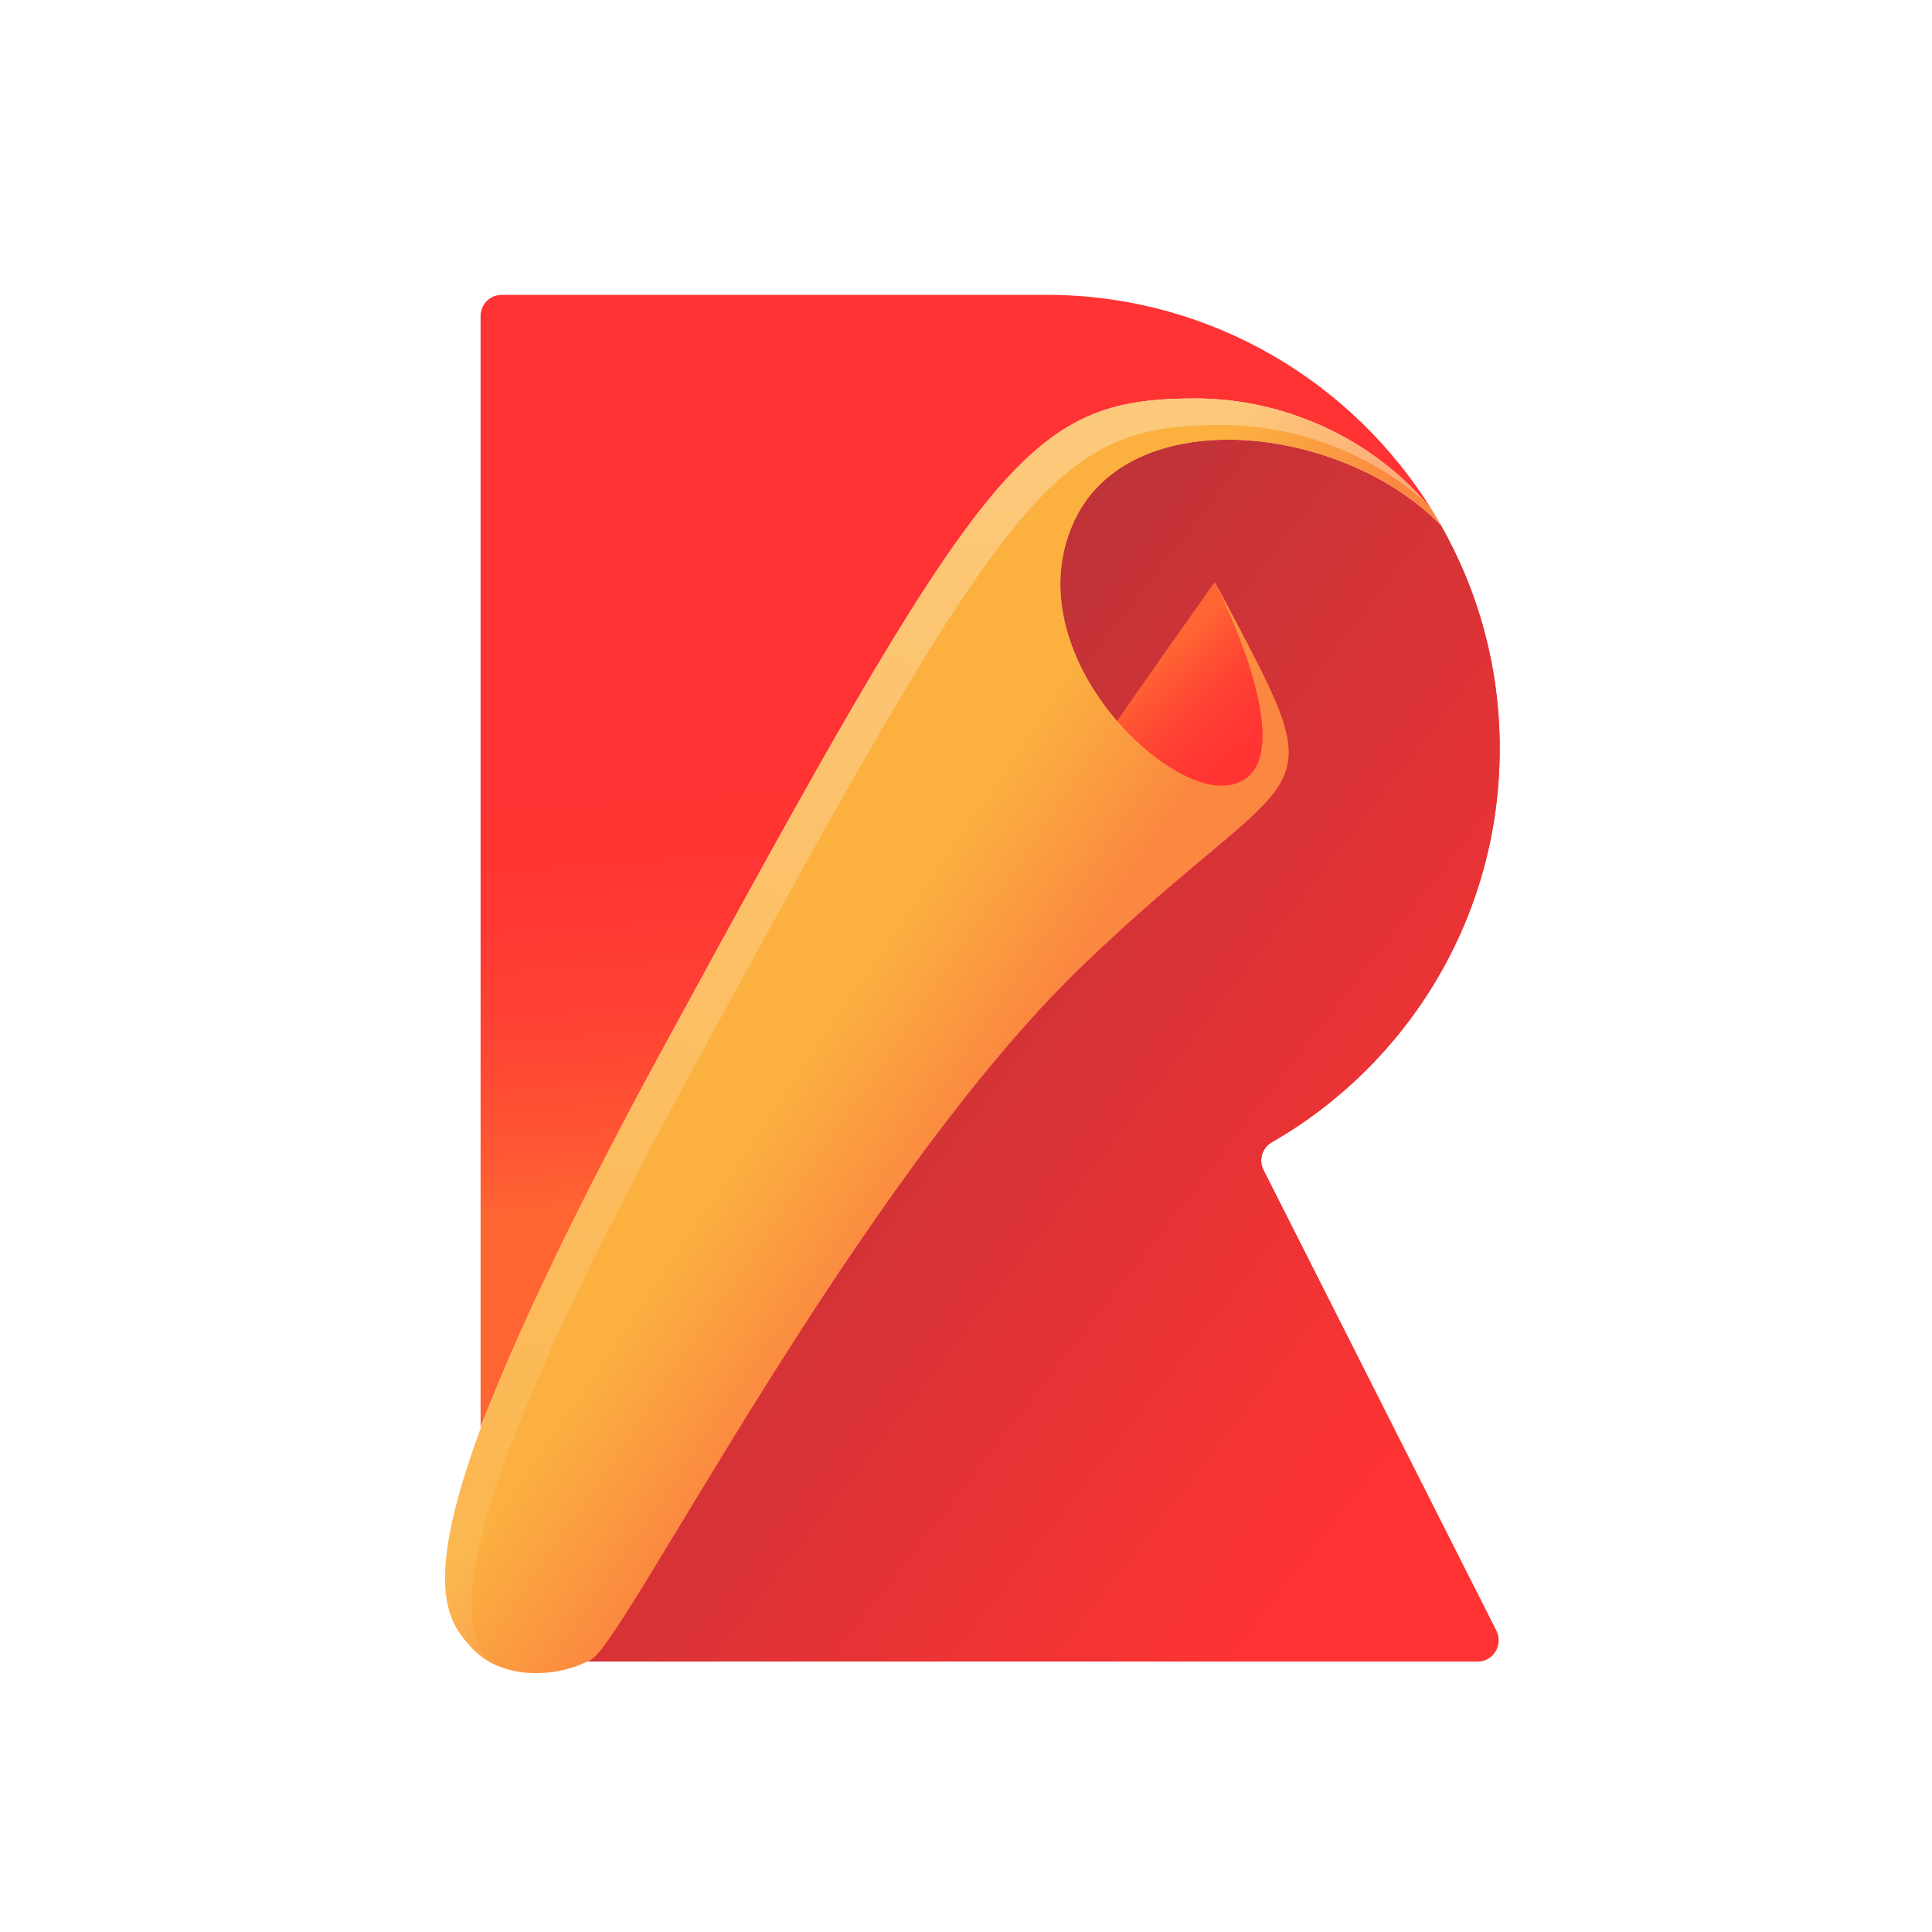
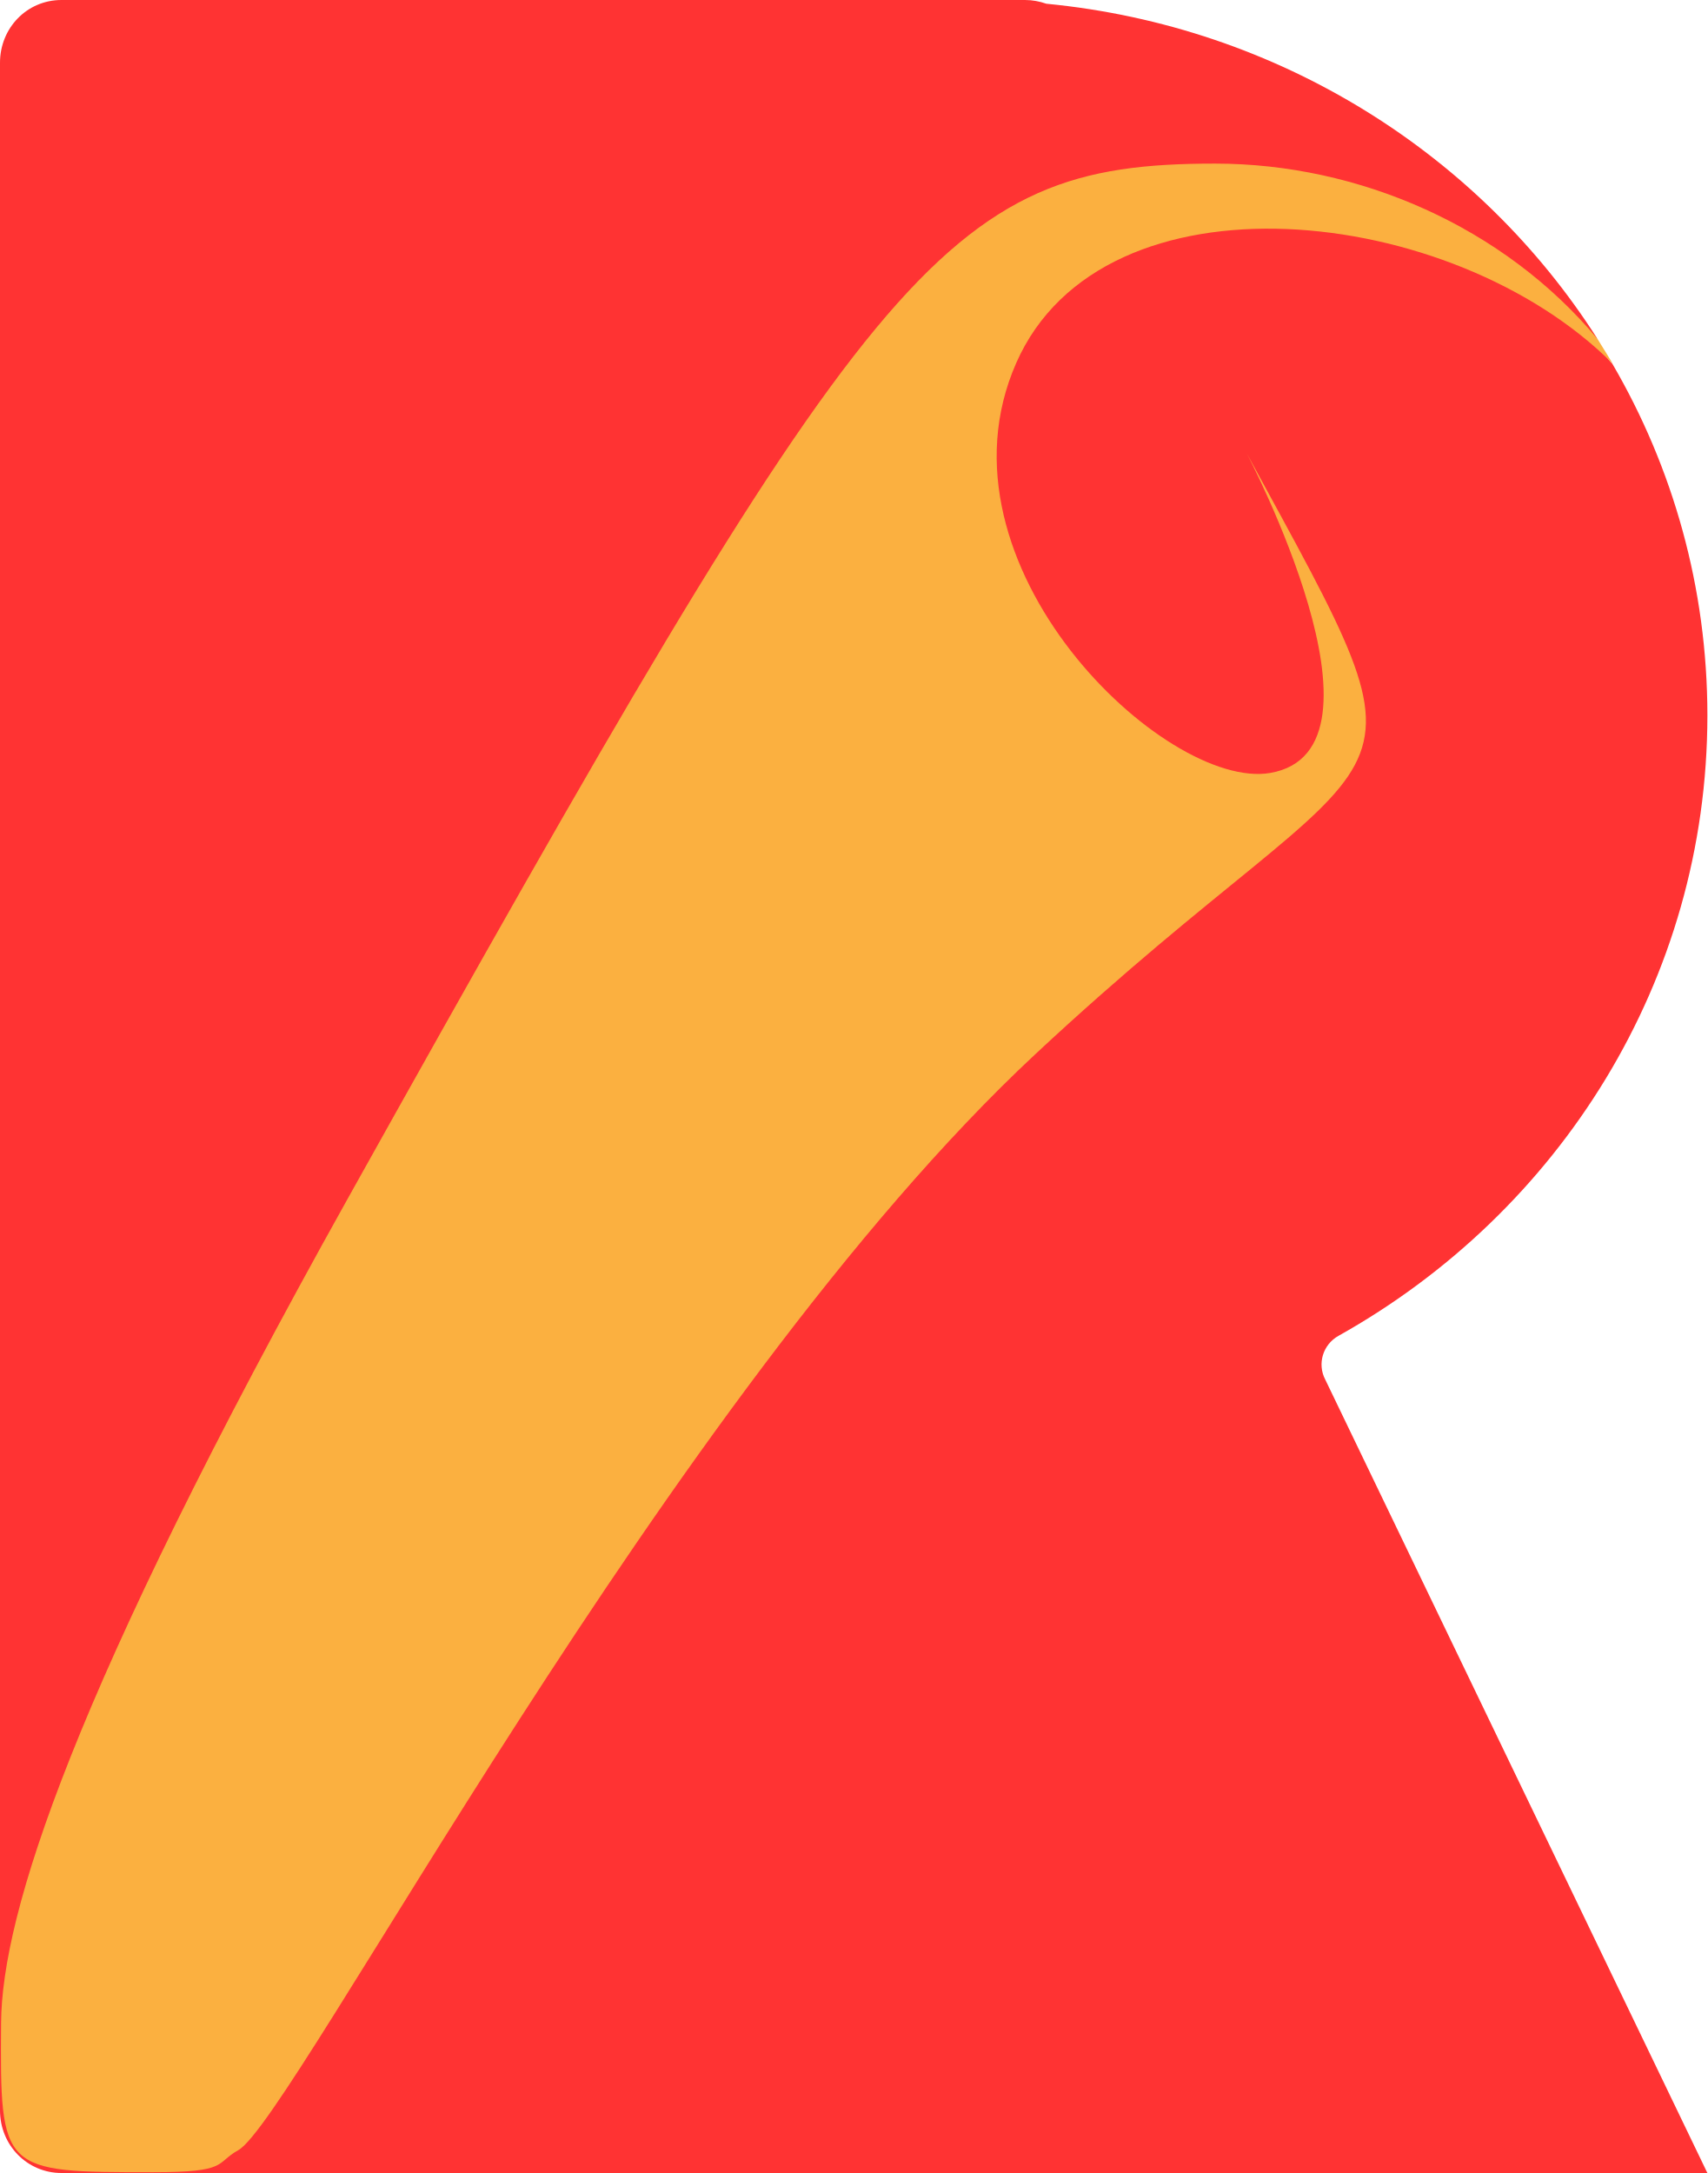
- <svg xmlns="http://www.w3.org/2000/svg" viewBox="100 100 800 800">
-   <style>.st0{fill:url(#XMLID_4_);} .st1{fill:url(#XMLID_5_);} .st2{fill:url(#XMLID_8_);} .st3{fill:url(#XMLID_9_);} .st4{fill:url(#XMLID_11_);} .st5{opacity:0.3;fill:url(#XMLID_16_);}</style>
-   <g id="XMLID_14_">
-     <linearGradient id="XMLID_4_" gradientUnits="userSpaceOnUse" x1="444.469" y1="526.051" x2="598.469" y2="562.051">
-       <stop offset="0" stop-color="#FF6533" />
-       <stop offset=".157" stop-color="#FF5633" />
-       <stop offset=".434" stop-color="#FF4333" />
-       <stop offset=".714" stop-color="#FF3733" />
-       <stop offset="1" stop-color="#F33" />
-     </linearGradient>
-     <path id="XMLID_15_" class="st0" d="M721 410c0-33.6-8.8-65.1-24.3-92.4-41.1-42.3-130.5-52.1-152.7-.2-22.8 53.2 38.3 112.4 65 107.7 34-6-6-84-6-84 52 98 40 68-54 158S359 779 345 787c-.6.4-1.2.7-1.9 1h368.7c6.5 0 10.7-6.9 7.8-12.7l-96.4-190.8c-2.1-4.1-.6-9.2 3.4-11.5C683 540.6 721 479.8 721 410z" />
+ <svg xmlns="http://www.w3.org/2000/svg" width="11" height="14" viewBox="0 0 11 14">
+   <g fill="none" fill-rule="evenodd">
+     <path fill="#FF3333" d="M10.388,2.344 C10.778,3.013 11,3.786 11,4.609 C11,6.321 10.043,7.812 8.624,8.606 C8.523,8.662 8.485,8.787 8.538,8.888 L11,14 L3.802,14 L0.396,14 C0.177,14 0,13.823 0,13.596 L0,0.404 C0,0.181 0.173,0 0.396,0 L6.604,0 C6.652,0 6.698,0.009 6.741,0.024 C8.242,0.169 9.536,0.996 10.293,2.185 C10.266,2.152 10.319,2.274 10.388,2.344 Z" />
+     <path fill="#FBB040" d="M0.988,13.995 C1.476,13.995 1.384,13.937 1.535,13.853 C1.888,13.657 4.304,8.998 6.67,6.792 C9.037,4.585 9.339,5.32 8.032,2.92 C8.032,2.92 9.039,4.833 8.183,4.98 C7.511,5.095 5.973,3.643 6.547,2.339 C7.106,1.067 9.356,1.307 10.391,2.344 C10.358,2.29 10.325,2.236 10.293,2.185 C9.689,1.461 8.755,1.054 7.828,1.054 C6.066,1.054 5.623,1.665 2.24,7.723 C0.452,10.926 0.013,12.336 0.007,13.031 C-1.49533164e-15,13.995 0.007,13.995 0.988,13.995 Z" />
  </g>
-   <g id="XMLID_2_">
-     <linearGradient id="XMLID_5_" gradientUnits="userSpaceOnUse" x1="420.382" y1="475.002" x2="696.383" y2="689.002">
-       <stop offset="0" stop-color="#BF3338" />
-       <stop offset="1" stop-color="#F33" />
-     </linearGradient>
-     <path id="XMLID_10_" class="st1" d="M721 410c0-33.6-8.8-65.1-24.3-92.4-41.1-42.3-130.5-52.1-152.7-.2-22.8 53.2 38.3 112.4 65 107.7 34-6-6-84-6-84 52 98 40 68-54 158S359 779 345 787c-.6.4-1.2.7-1.9 1h368.7c6.5 0 10.7-6.9 7.8-12.7l-96.4-190.8c-2.1-4.1-.6-9.2 3.4-11.5C683 540.6 721 479.8 721 410z" />
-   </g>
-   <linearGradient id="XMLID_8_" gradientUnits="userSpaceOnUse" x1="429.386" y1="517.156" x2="469.386" y2="559.156">
-     <stop offset="0" stop-color="#FF6533" />
-     <stop offset=".157" stop-color="#FF5633" />
-     <stop offset=".434" stop-color="#FF4333" />
-     <stop offset=".714" stop-color="#FF3733" />
-     <stop offset="1" stop-color="#F33" />
-   </linearGradient>
-   <path id="XMLID_3_" class="st2" d="M345 787c14-8 110-198 204-288s106-60 54-158c0 0-199 279-271 417" />
-   <g id="XMLID_7_">
-     <linearGradient id="XMLID_9_" gradientUnits="userSpaceOnUse" x1="502.111" y1="589.457" x2="490.111" y2="417.457">
-       <stop offset="0" stop-color="#FF6533" />
-       <stop offset=".157" stop-color="#FF5633" />
-       <stop offset=".434" stop-color="#FF4333" />
-       <stop offset=".714" stop-color="#FF3733" />
-       <stop offset="1" stop-color="#F33" />
-     </linearGradient>
-     <path id="XMLID_12_" class="st3" d="M373 537c134.4-247.1 152-272 222-272 36.8 0 73.9 16.6 97.9 46.1-32.7-52.7-90.6-88-156.9-89H307.7c-4.8 0-8.7 3.9-8.7 8.7V691c13.6-35.1 36.7-85.3 74-154z" />
-   </g>
-   <linearGradient id="XMLID_11_" gradientUnits="userSpaceOnUse" x1="450.125" y1="514.209" x2="506.943" y2="552.846">
-     <stop offset="0" stop-color="#FBB040" />
-     <stop offset="1" stop-color="#FB8840" />
-   </linearGradient>
-   <path id="XMLID_6_" class="st4" d="M549 499c-94 90-190 280-204 288s-37.5 9-50-5c-13.3-14.9-34-39 78-245 134.4-247.1 152-272 222-272 36.8 0 73.9 16.6 97.9 46.1 1.3 2.1 2.6 4.3 3.9 6.5-41.1-42.3-130.5-52.1-152.7-.2-22.8 53.2 38.3 112.4 65 107.7 34-6-6-84-6-84C655 439 643 409 549 499z" />
-   <linearGradient id="XMLID_16_" gradientUnits="userSpaceOnUse" x1="508.333" y1="295.758" x2="450.333" y2="933.758">
-     <stop offset="0" stop-color="#FFF" />
-     <stop offset="1" stop-color="#FFF" stop-opacity="0" />
-   </linearGradient>
-   <path id="XMLID_13_" class="st5" d="M384 548c134.4-247.1 152-272 222-272 30.3 0 60.8 11.3 84 31.7-24-27.4-59.6-42.7-95-42.7-70 0-87.6 24.9-222 272-112 206-91.3 230.1-78 245 1.9 2.1 4.1 3.9 6.4 5.4-11.7-17-16.9-56.5 82.6-239.4z" />
</svg>
